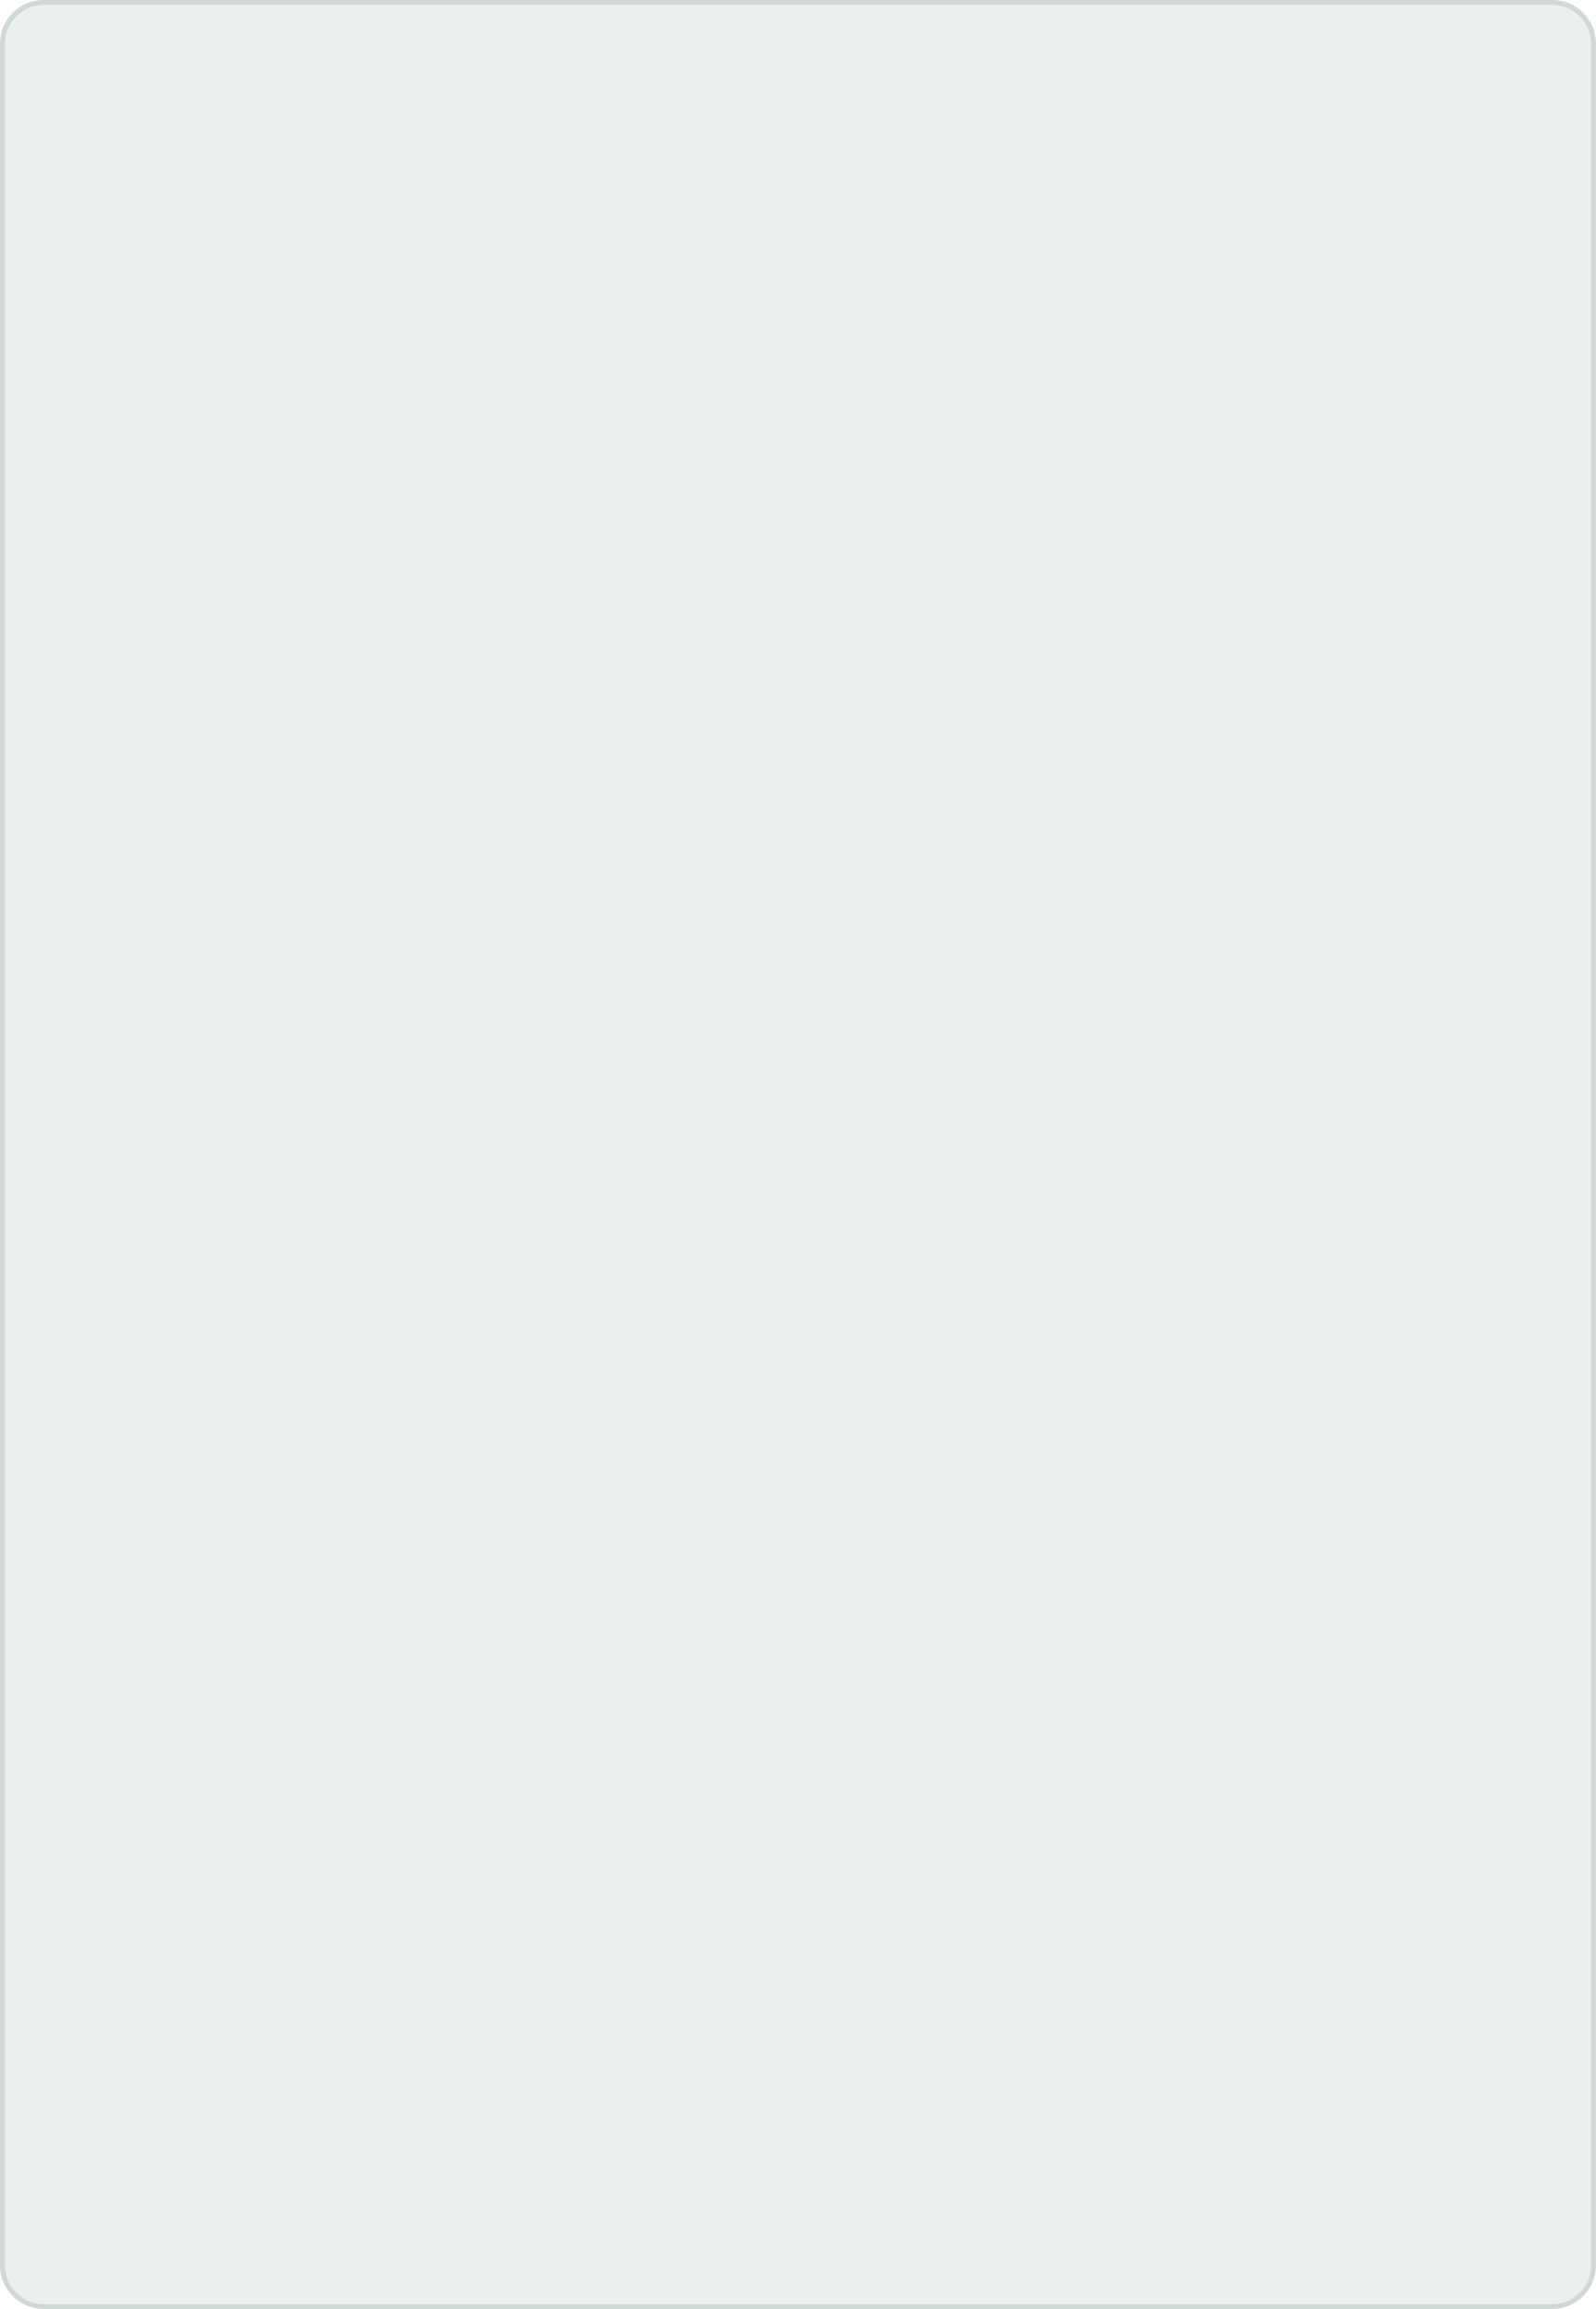
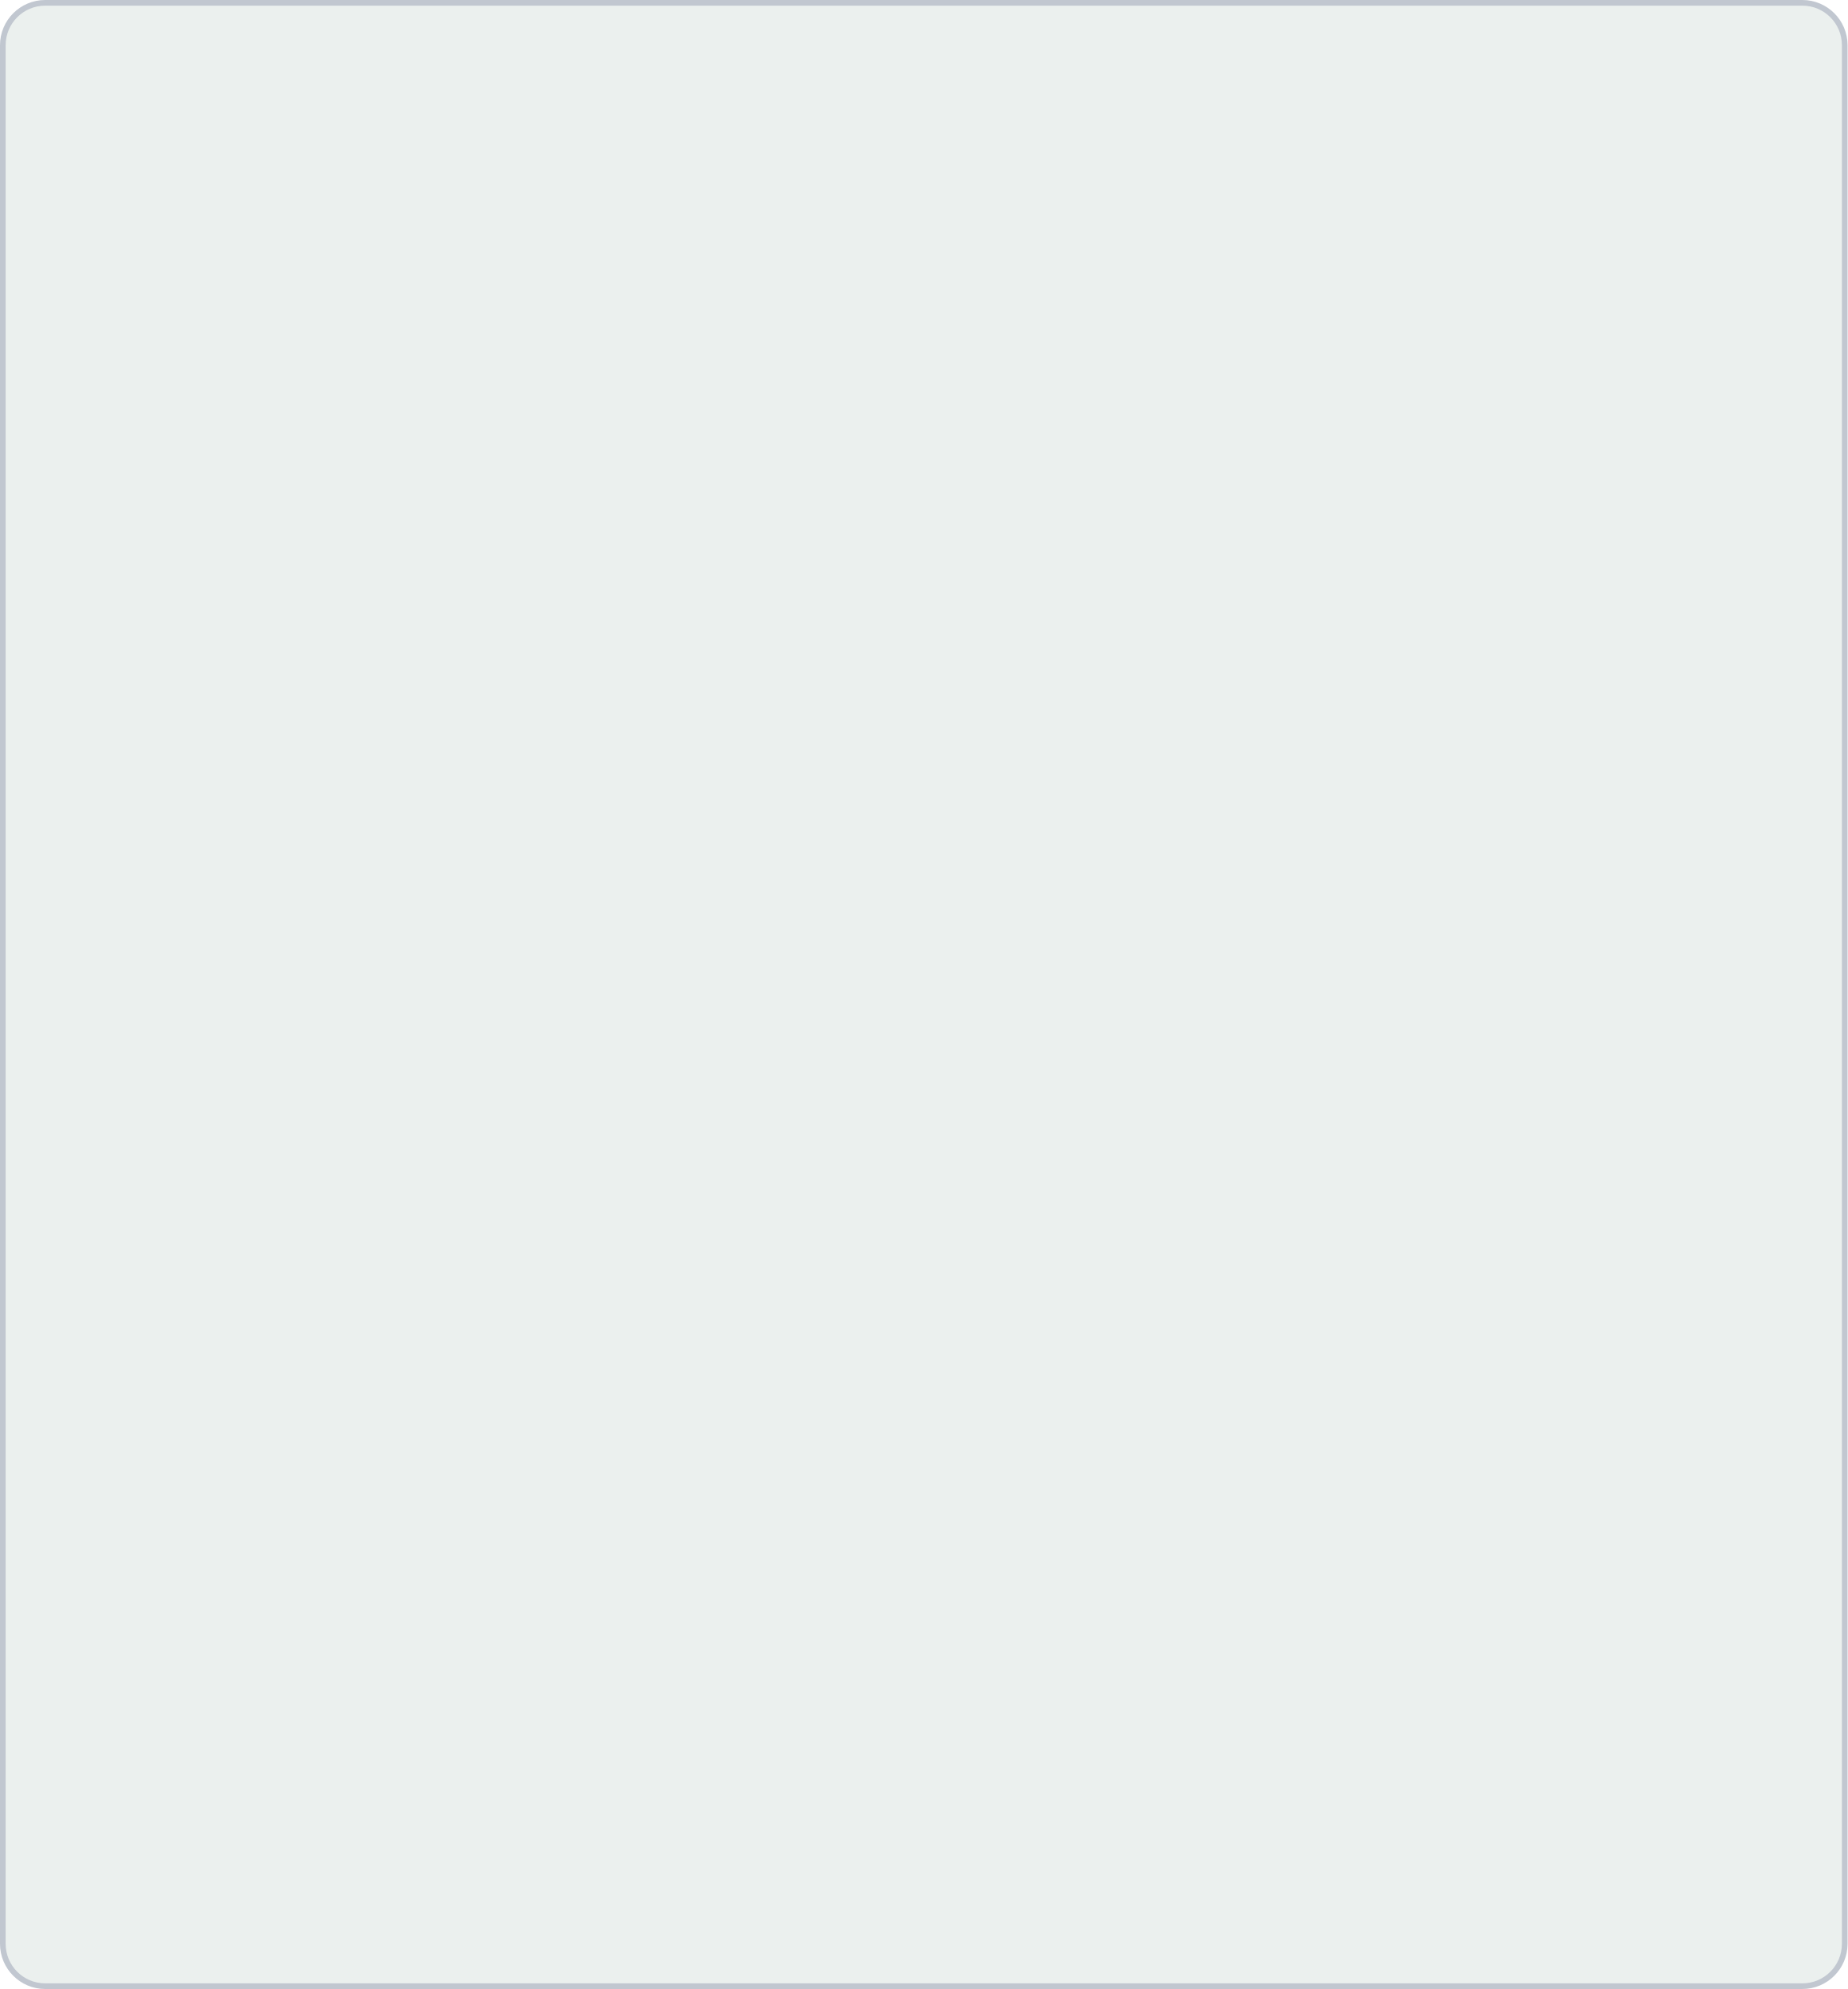
- <svg xmlns="http://www.w3.org/2000/svg" width="329" height="476" viewBox="0 0 329 476" fill="none">
-   <rect x="0.5" y="0.5" width="328" height="475" rx="8.5" fill="#EBF0EE" stroke="#D0D9D4" />
+ <svg xmlns="http://www.w3.org/2000/svg" width="327" height="352" viewBox="0 0 327 352" fill="none">
+   <rect x="0.5" y="0.5" width="326" height="351" rx="7.5" fill="#EBF0EE" stroke="#C1C7D0" />
</svg>
